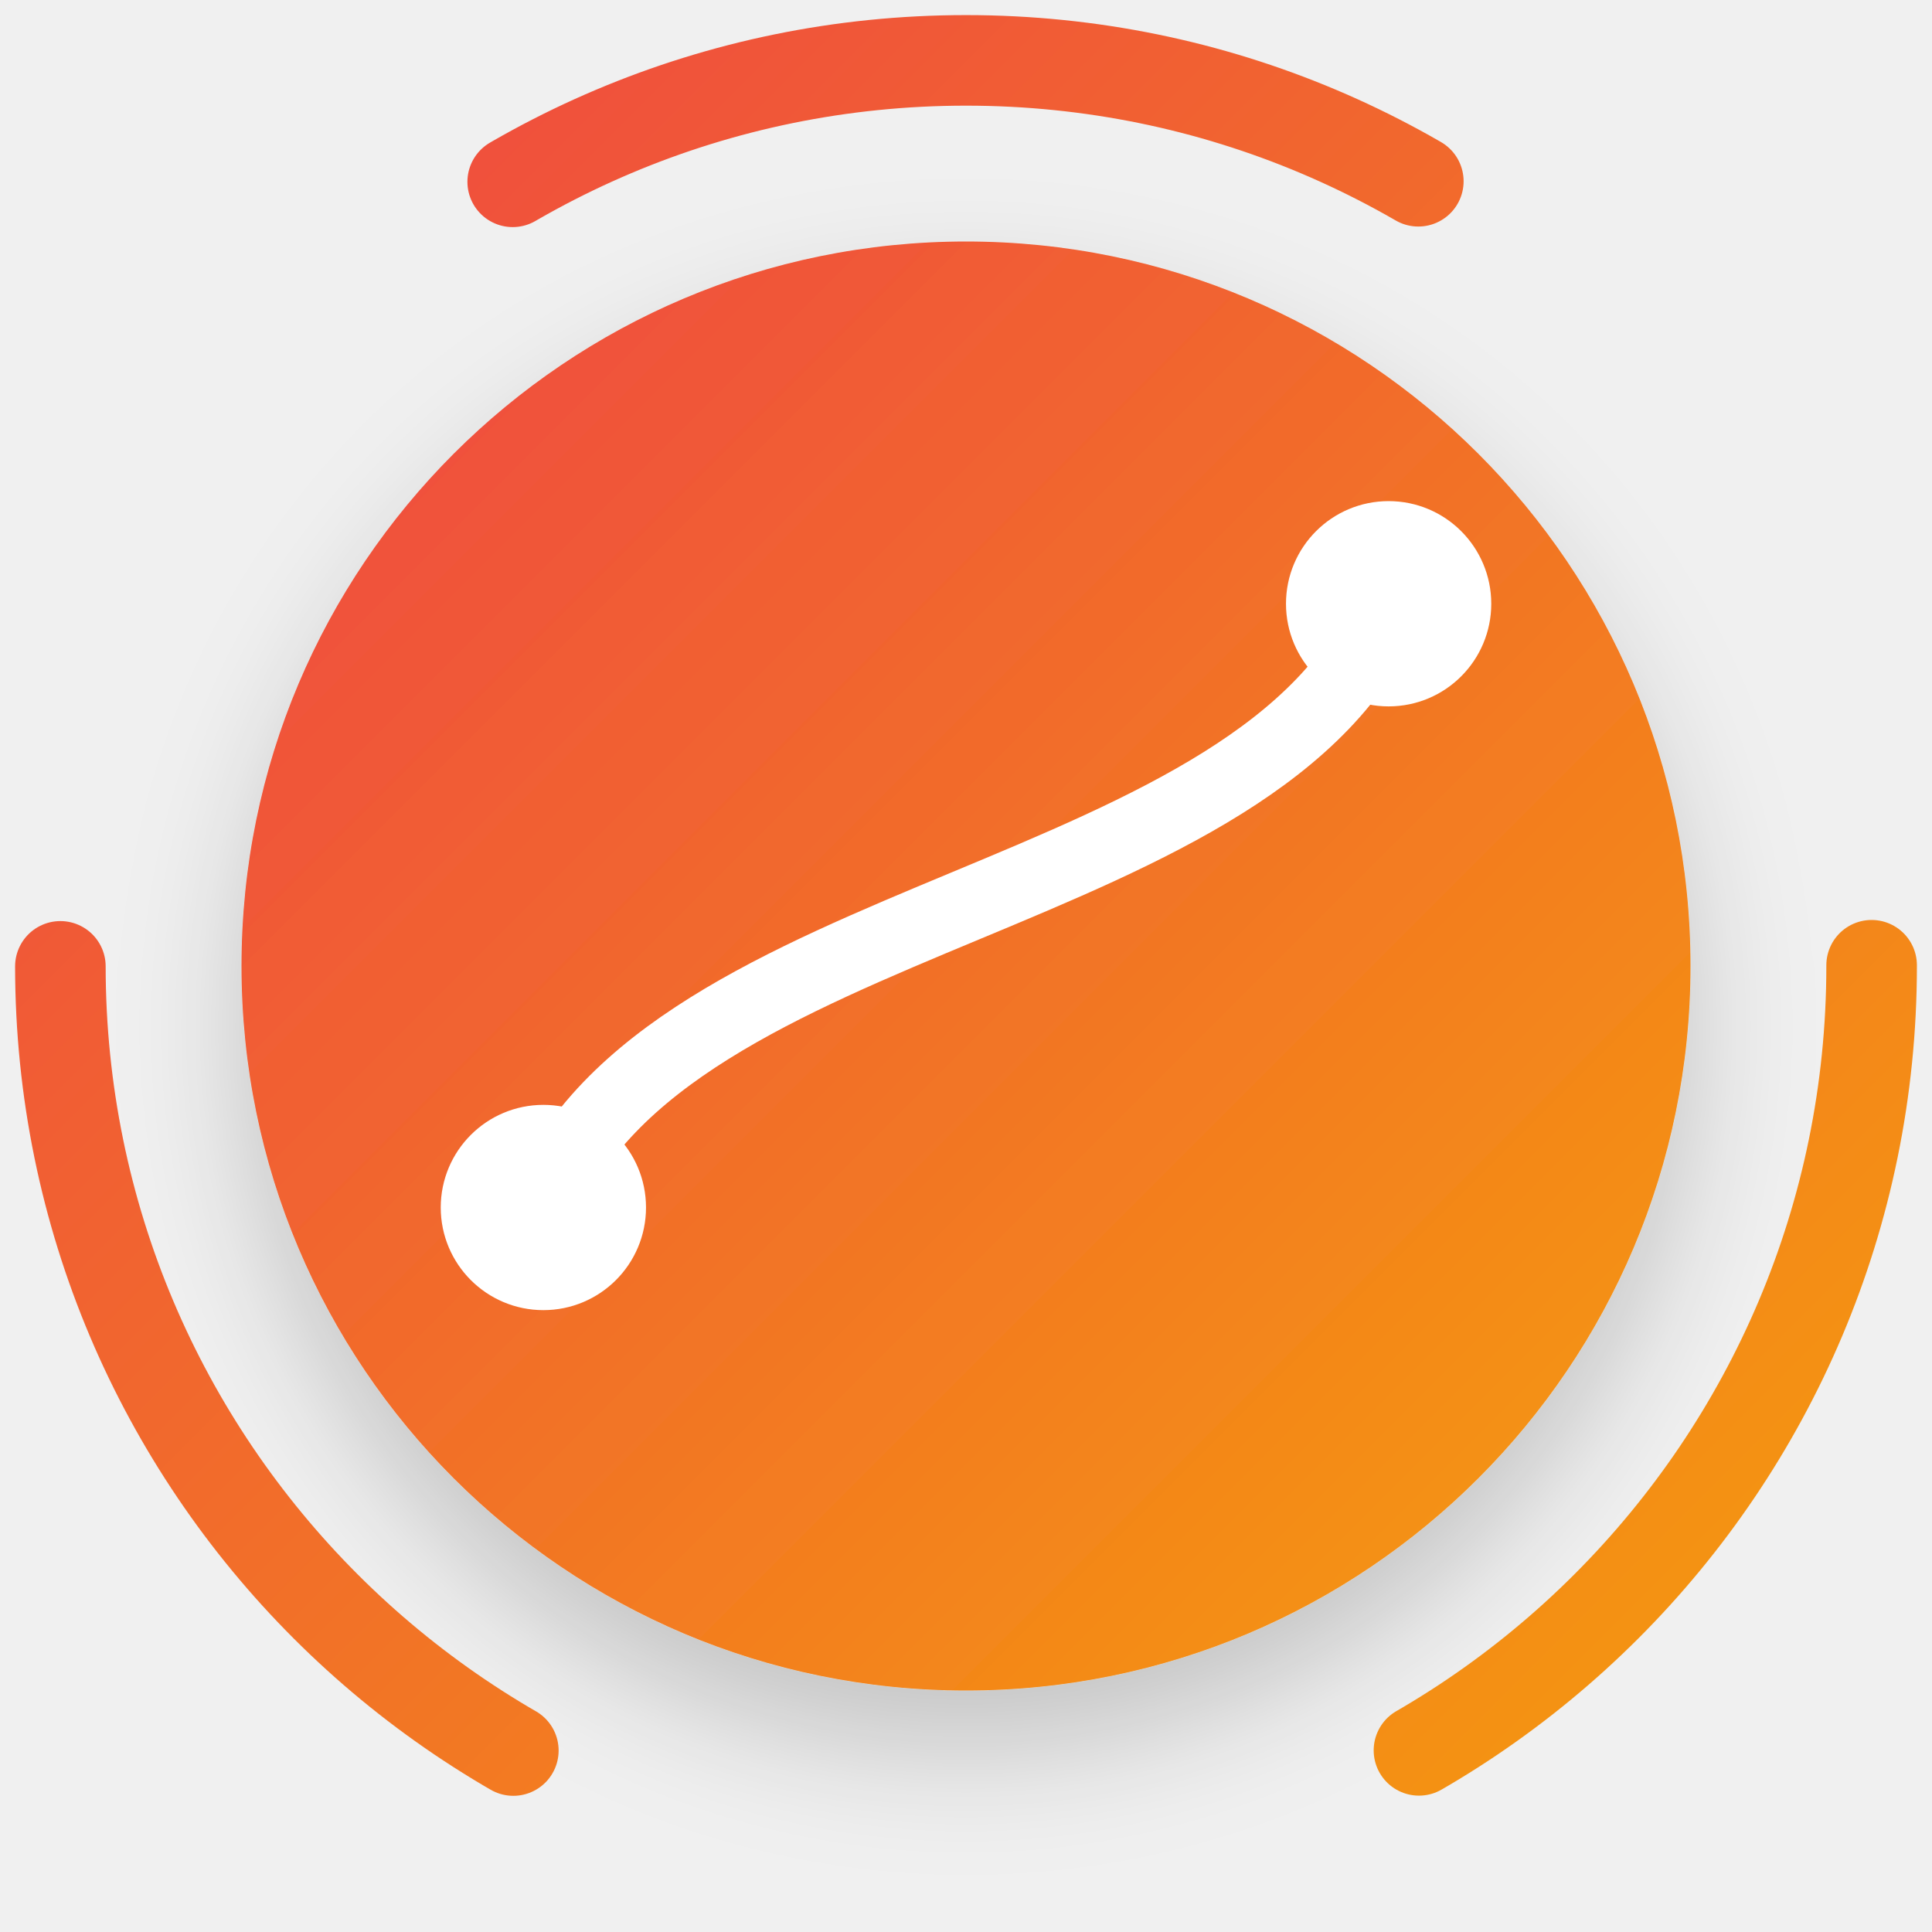
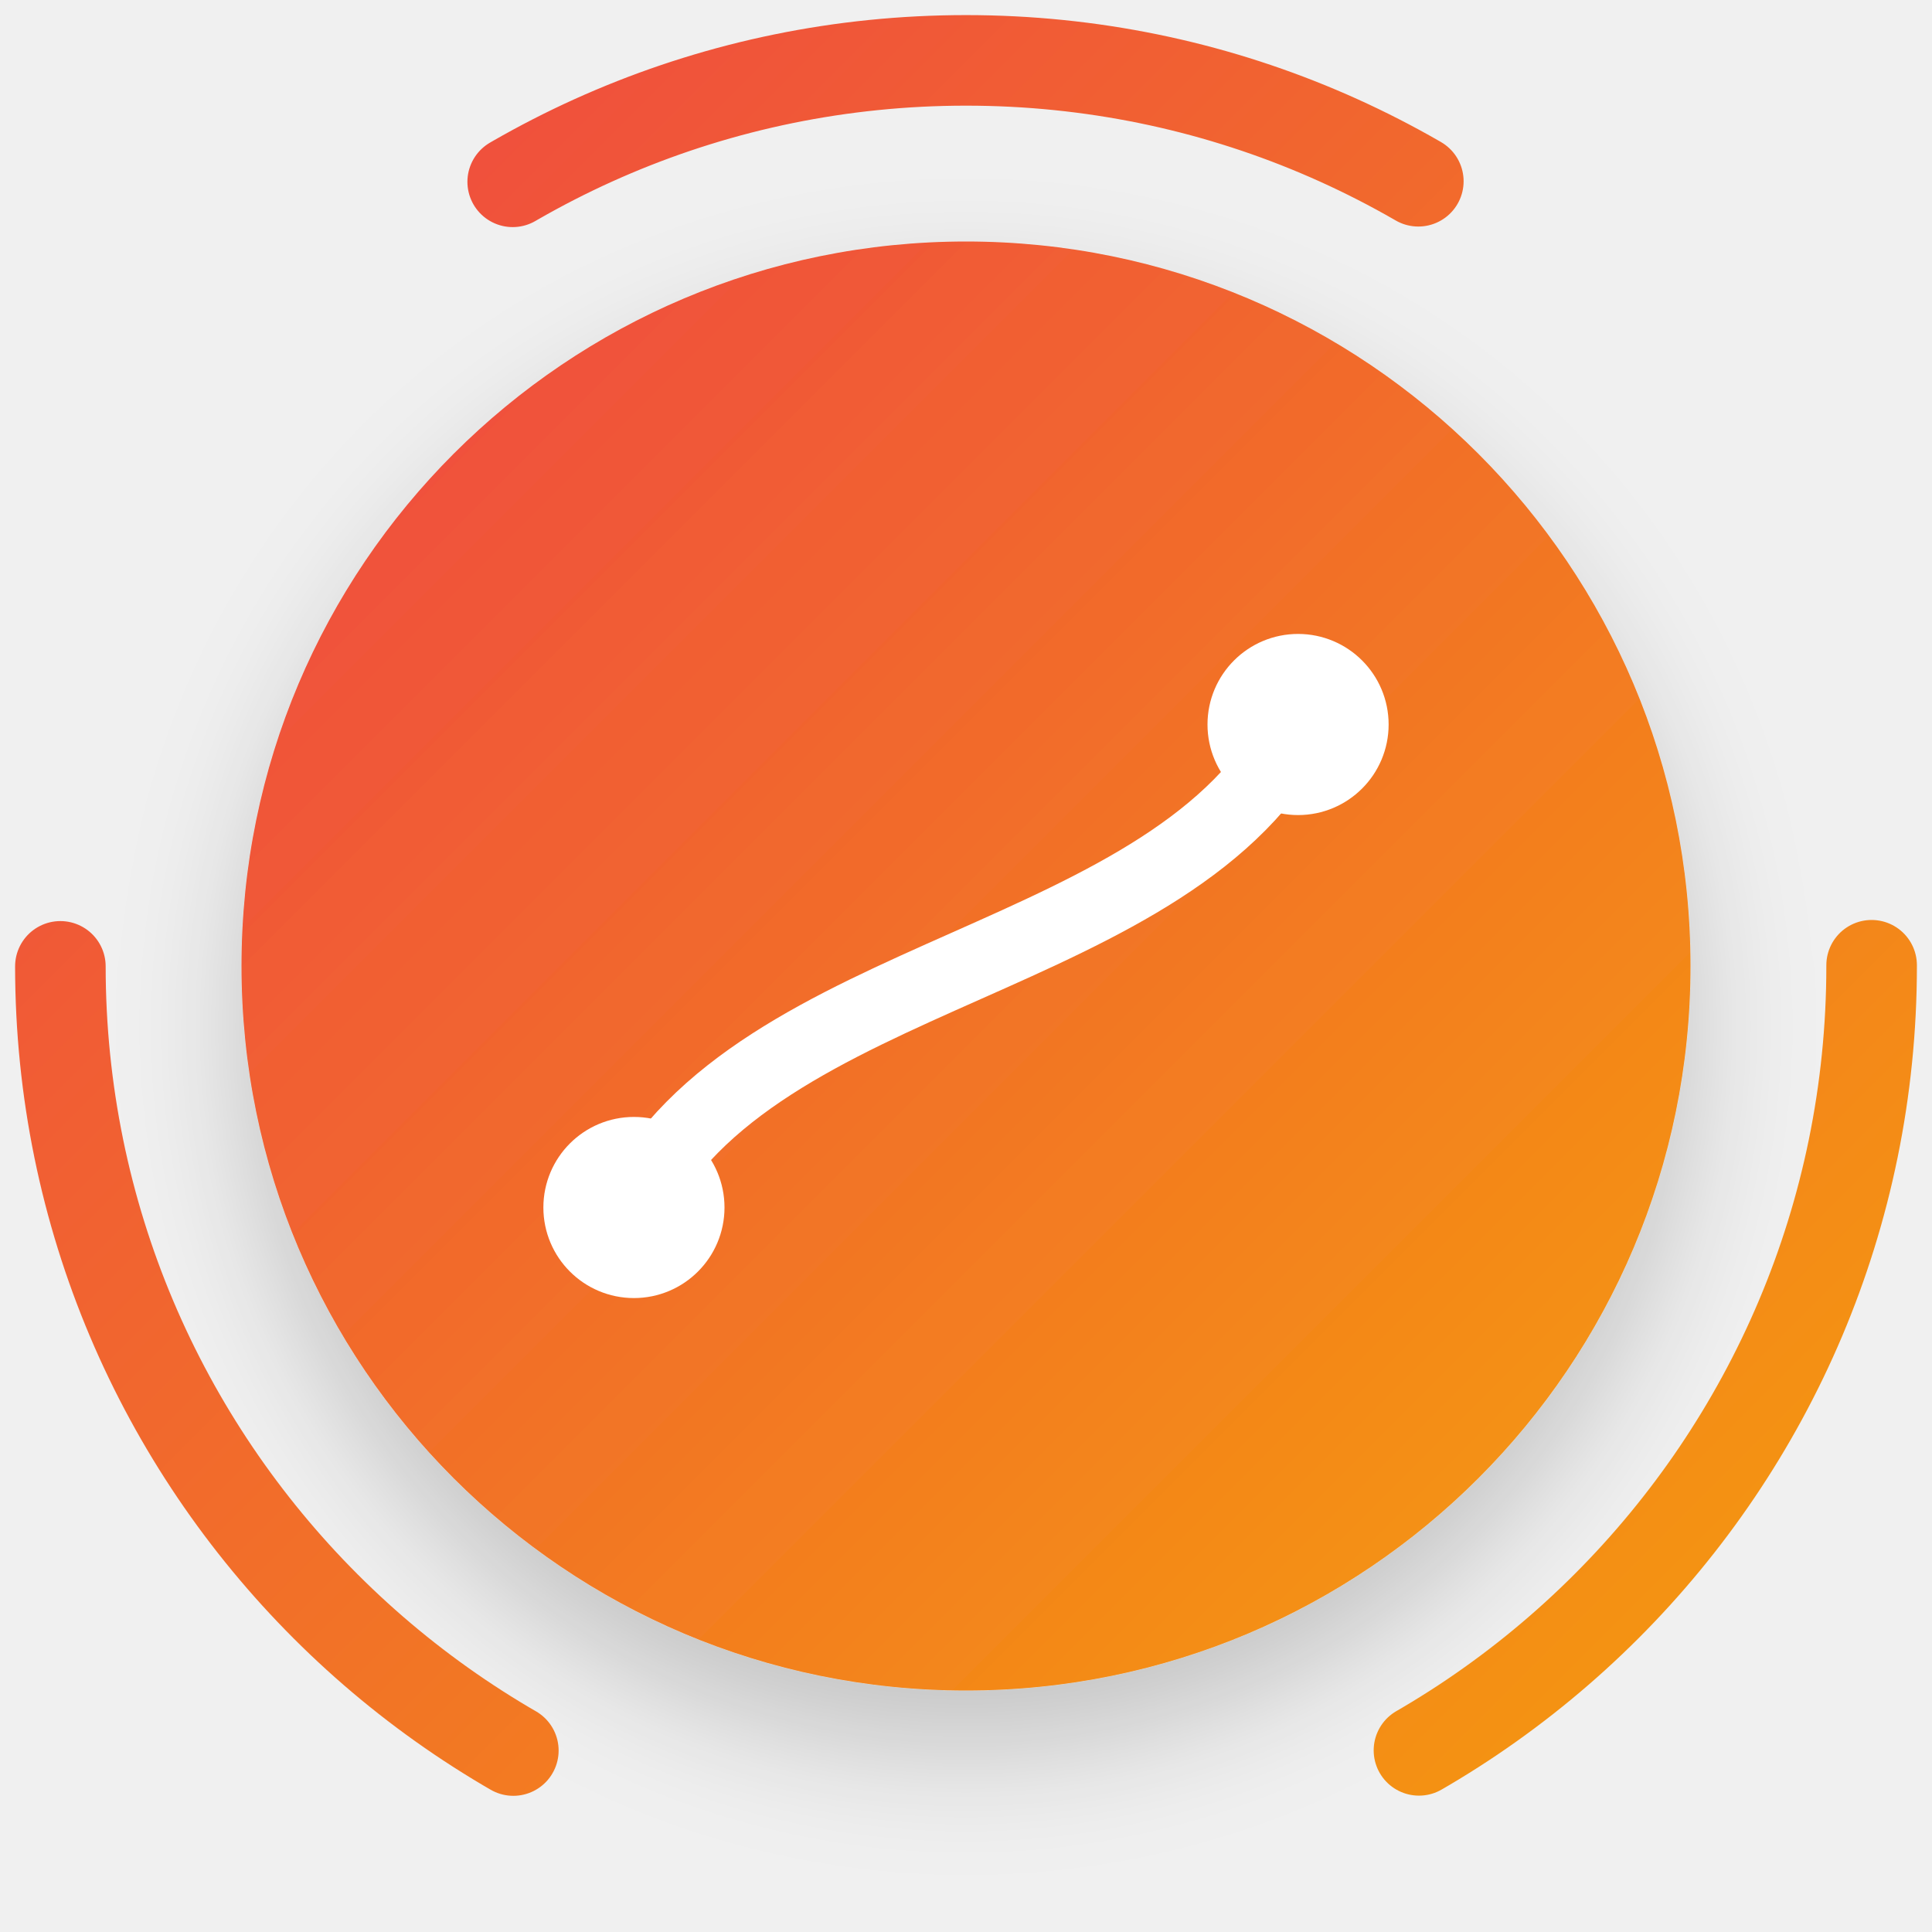
<svg xmlns="http://www.w3.org/2000/svg" width="64" height="64" viewBox="0 0 64 64" role="img" aria-label="Performance Engineer – Gold">
  <defs>
    <linearGradient id="ring" x1="0" y1="0" x2="1" y2="1">
      <stop offset="0%" stop-color="#FFD200" />
      <stop offset="100%" stop-color="#FFAF00" />
    </linearGradient>
    <linearGradient id="inner" x1="0" y1="0" x2="1" y2="1">
      <stop offset="0%" stop-color="#ef4444" />
      <stop offset="100%" stop-color="#f59e0b" />
    </linearGradient>
    <filter id="shadow" x="-20%" y="-20%" width="140%" height="140%">
      <feDropShadow dx="0" dy="2" stdDeviation="2" flood-color="#000" flood-opacity=".18" />
    </filter>
+     <filter id="saturation" x="-20%" y="-20%" width="140%" height="140%">
+       <feColorMatrix type="saturate" values="1.0" />
+     </filter>
  </defs>
  <g filter="url(#shadow)">
-     <circle cx="32" cy="32" r="24" fill="url(#inner)" />
+     <circle cx="32" cy="32" r="24" fill="url(#inner)" filter="url(#saturation)" />
  </g>
  <g fill="none" stroke="#fff" stroke-width="2.4" stroke-linecap="round" stroke-linejoin="round">
-     <path d="M18 40 C22 30, 42 30, 46 20" />
-     <circle cx="18" cy="40" r="2.2" fill="#fff" />
-     <circle cx="46" cy="20" r="2.2" fill="#fff" />
+     <path d="M21 40 C25 32, 39 32, 43 24" />
+     <circle cx="21" cy="40" r="1.8" fill="#fff" />
+     <circle cx="43" cy="24" r="1.8" fill="#fff" />
  </g>
  <circle cx="32" cy="32" r="30" fill="none" stroke="url(#inner)" stroke-width="3" stroke-linecap="round" stroke-dasharray="31.416 31.416" stroke-dashoffset="125.664" />
</svg>
